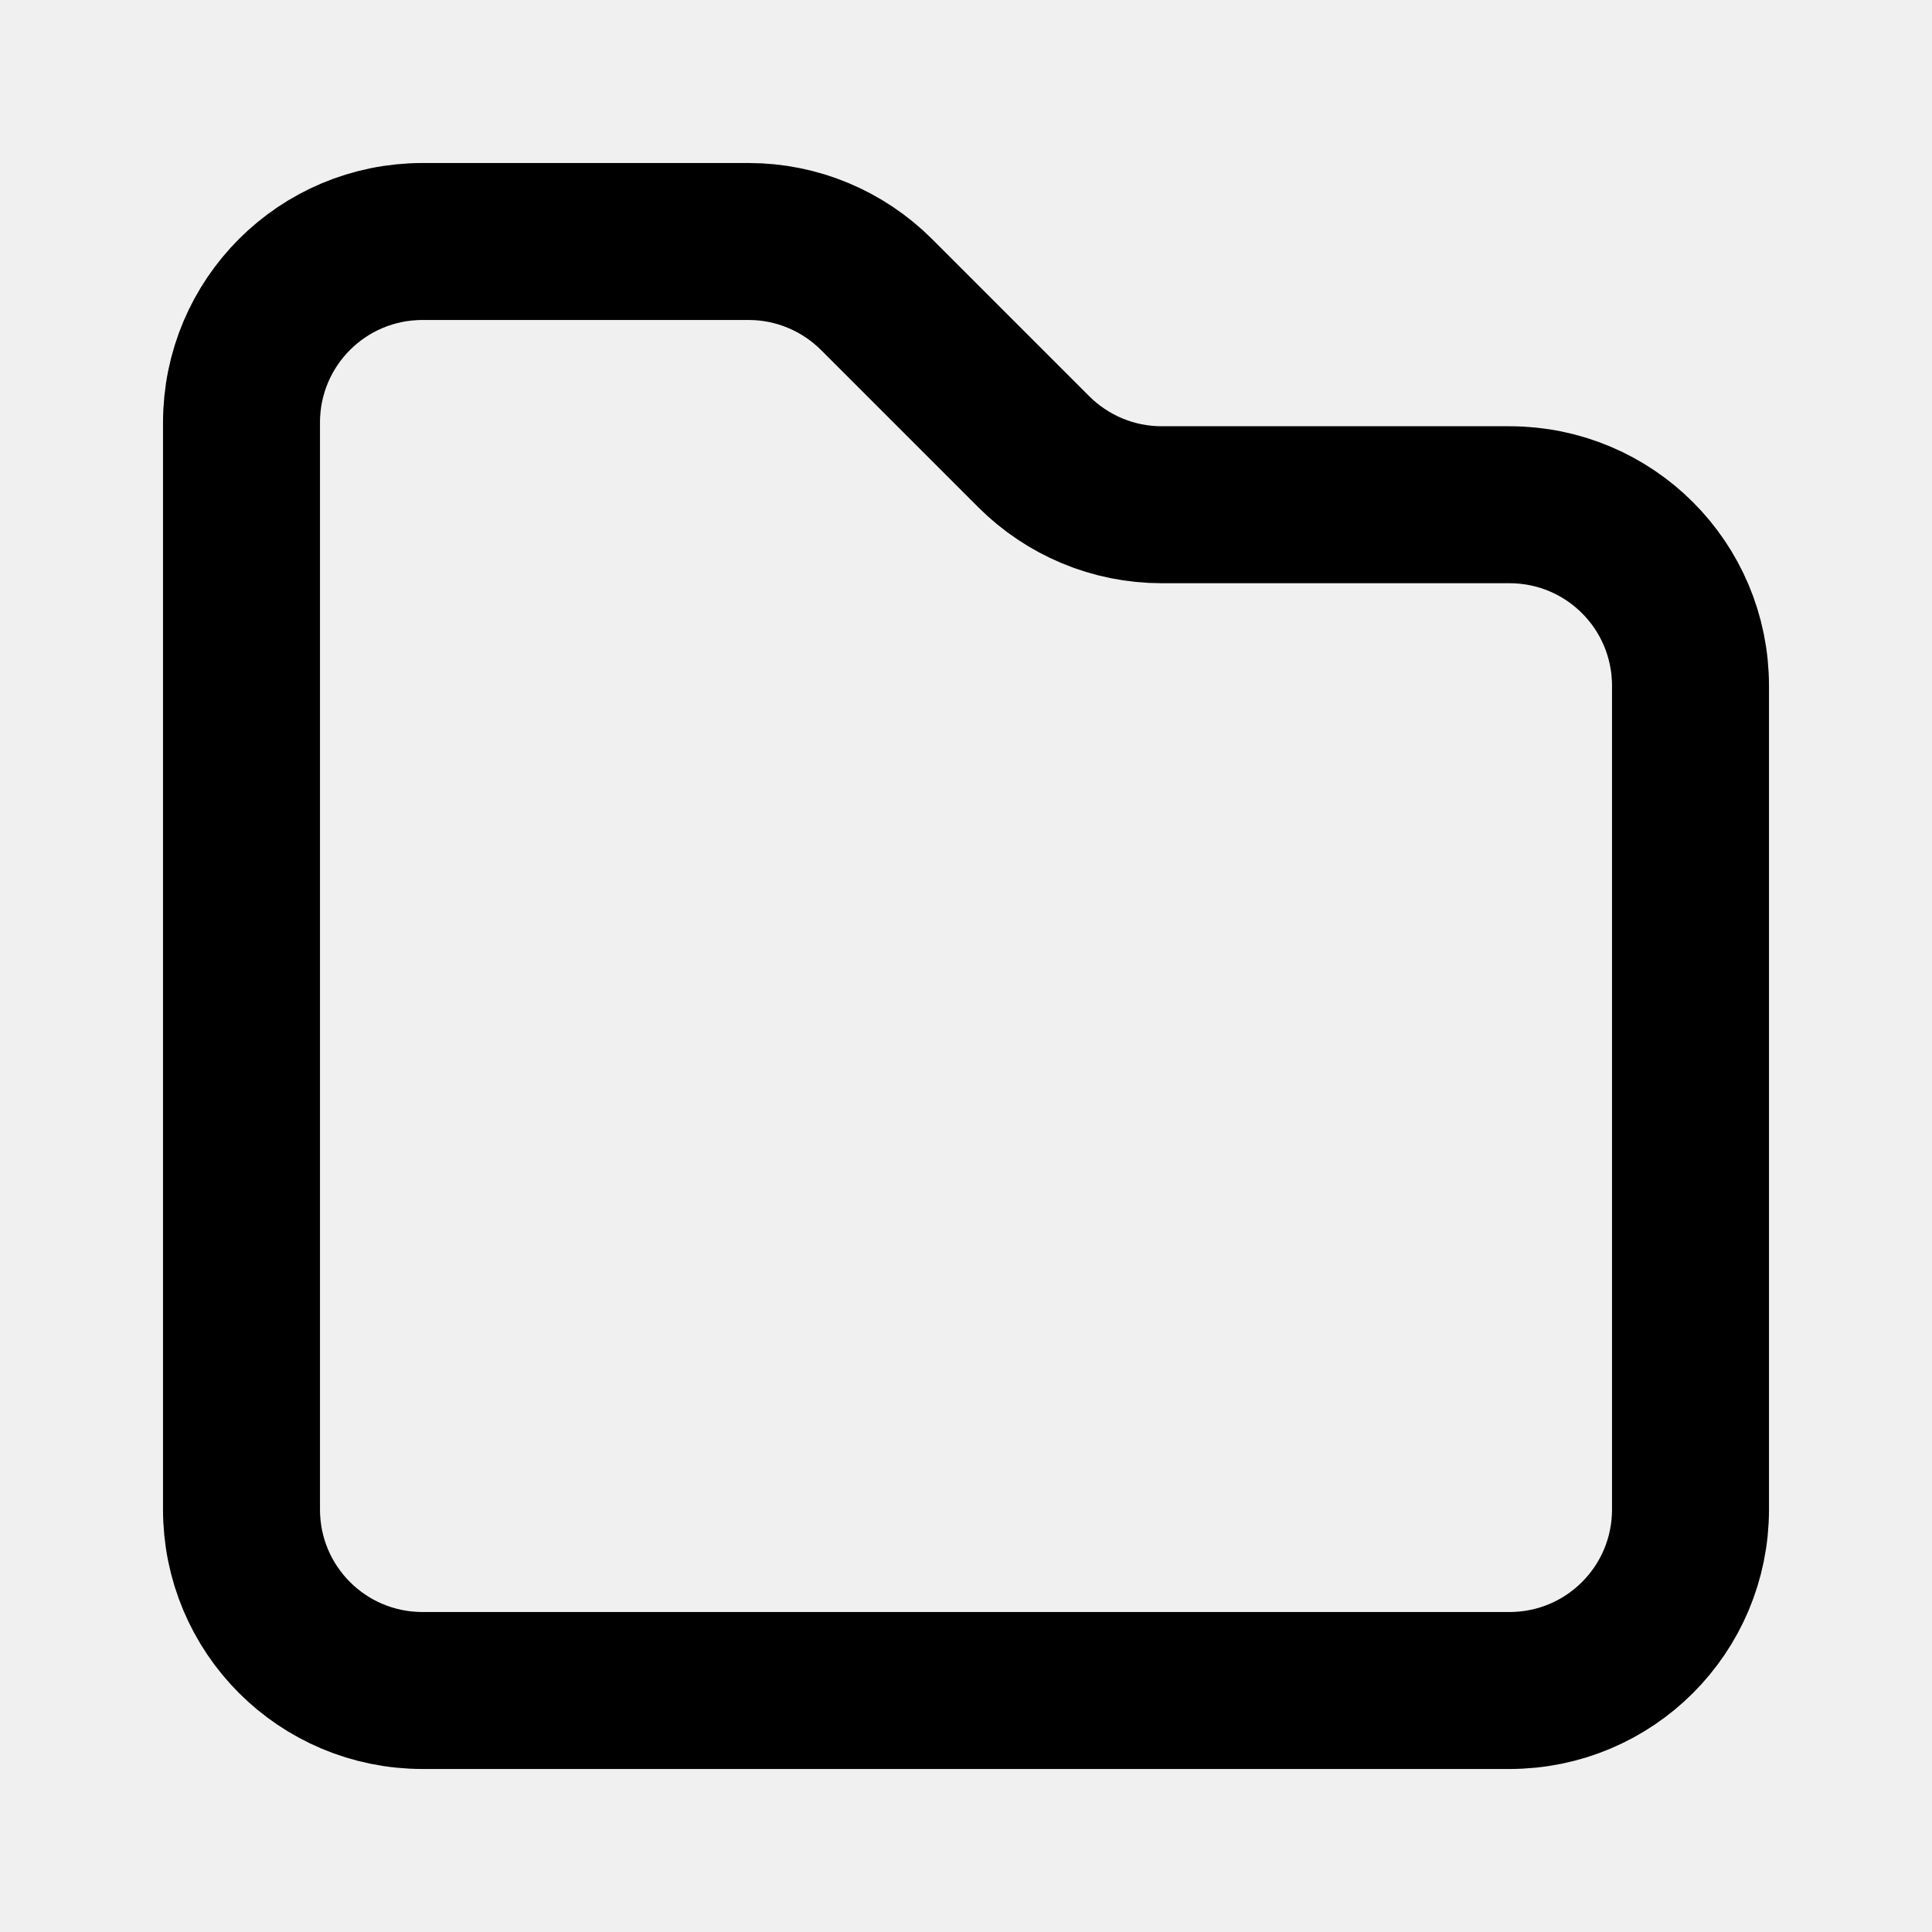
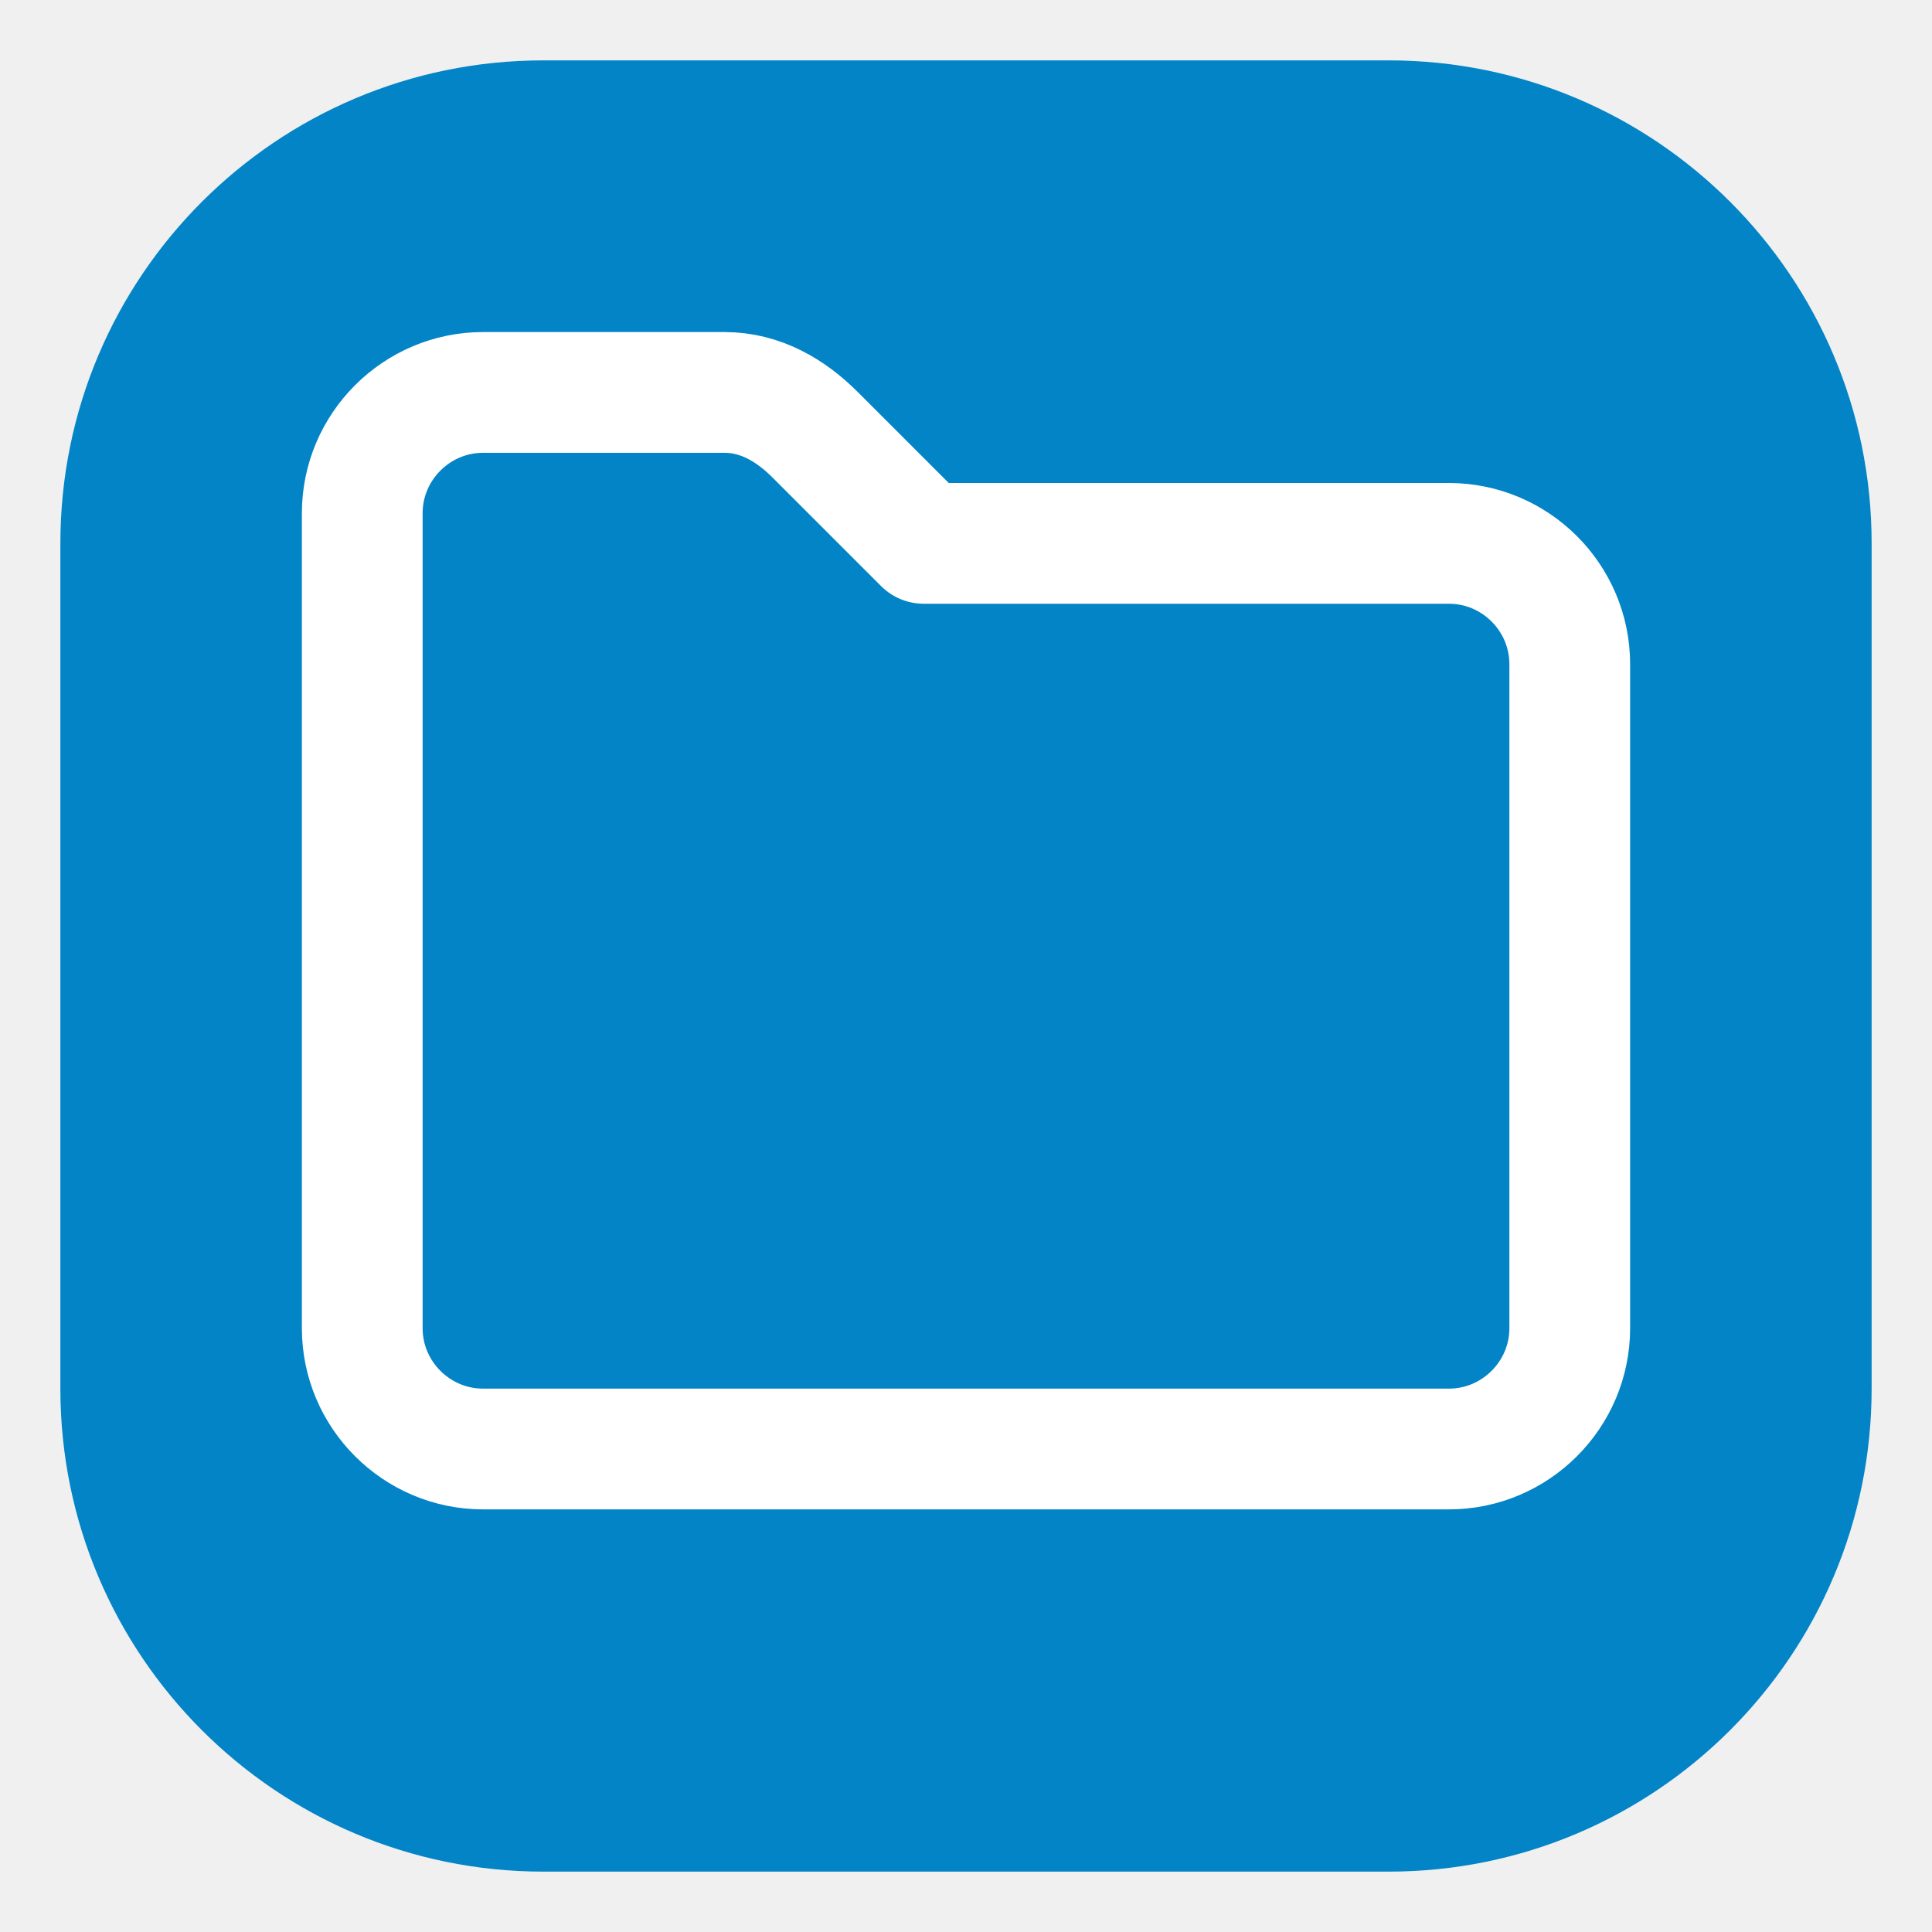
- <svg xmlns="http://www.w3.org/2000/svg" viewBox="0 0 16 16" width="16" height="16" fill="none">
-   <path d="M2 3.5C2 2.67 2.67 2 3.5 2H6.2C6.6 2 6.98 2.16 7.26 2.44L8.56 3.74C8.84 4.02 9.22 4.18 9.62 4.18H12.5C13.33 4.18 14 4.85 14 5.68V12.5C14 13.33 13.33 14 12.5 14H3.5C2.67 14 2 13.33 2 12.5V3.5Z" stroke="currentColor" stroke-width="1.3" stroke-linecap="round" stroke-linejoin="round" />
+ <svg xmlns="http://www.w3.org/2000/svg" viewBox="0 0 32 32" width="32" height="32" fill="none">
+   <rect x="1" y="1" width="30" height="30" rx="8" fill="#0284C7" />
+   <path d="M6 8.5C6 7.4 6.9 6.5 8 6.5H12C12.6 6.5 13.1 6.8 13.5 7.2L15.3 9H24C25.1 9 26 9.9 26 11V22C26 23.1 25.1 24 24 24H8C6.9 24 6 23.1 6 22V8.5Z" stroke="#FFFFFF" stroke-width="2" stroke-linejoin="round" />
</svg>
